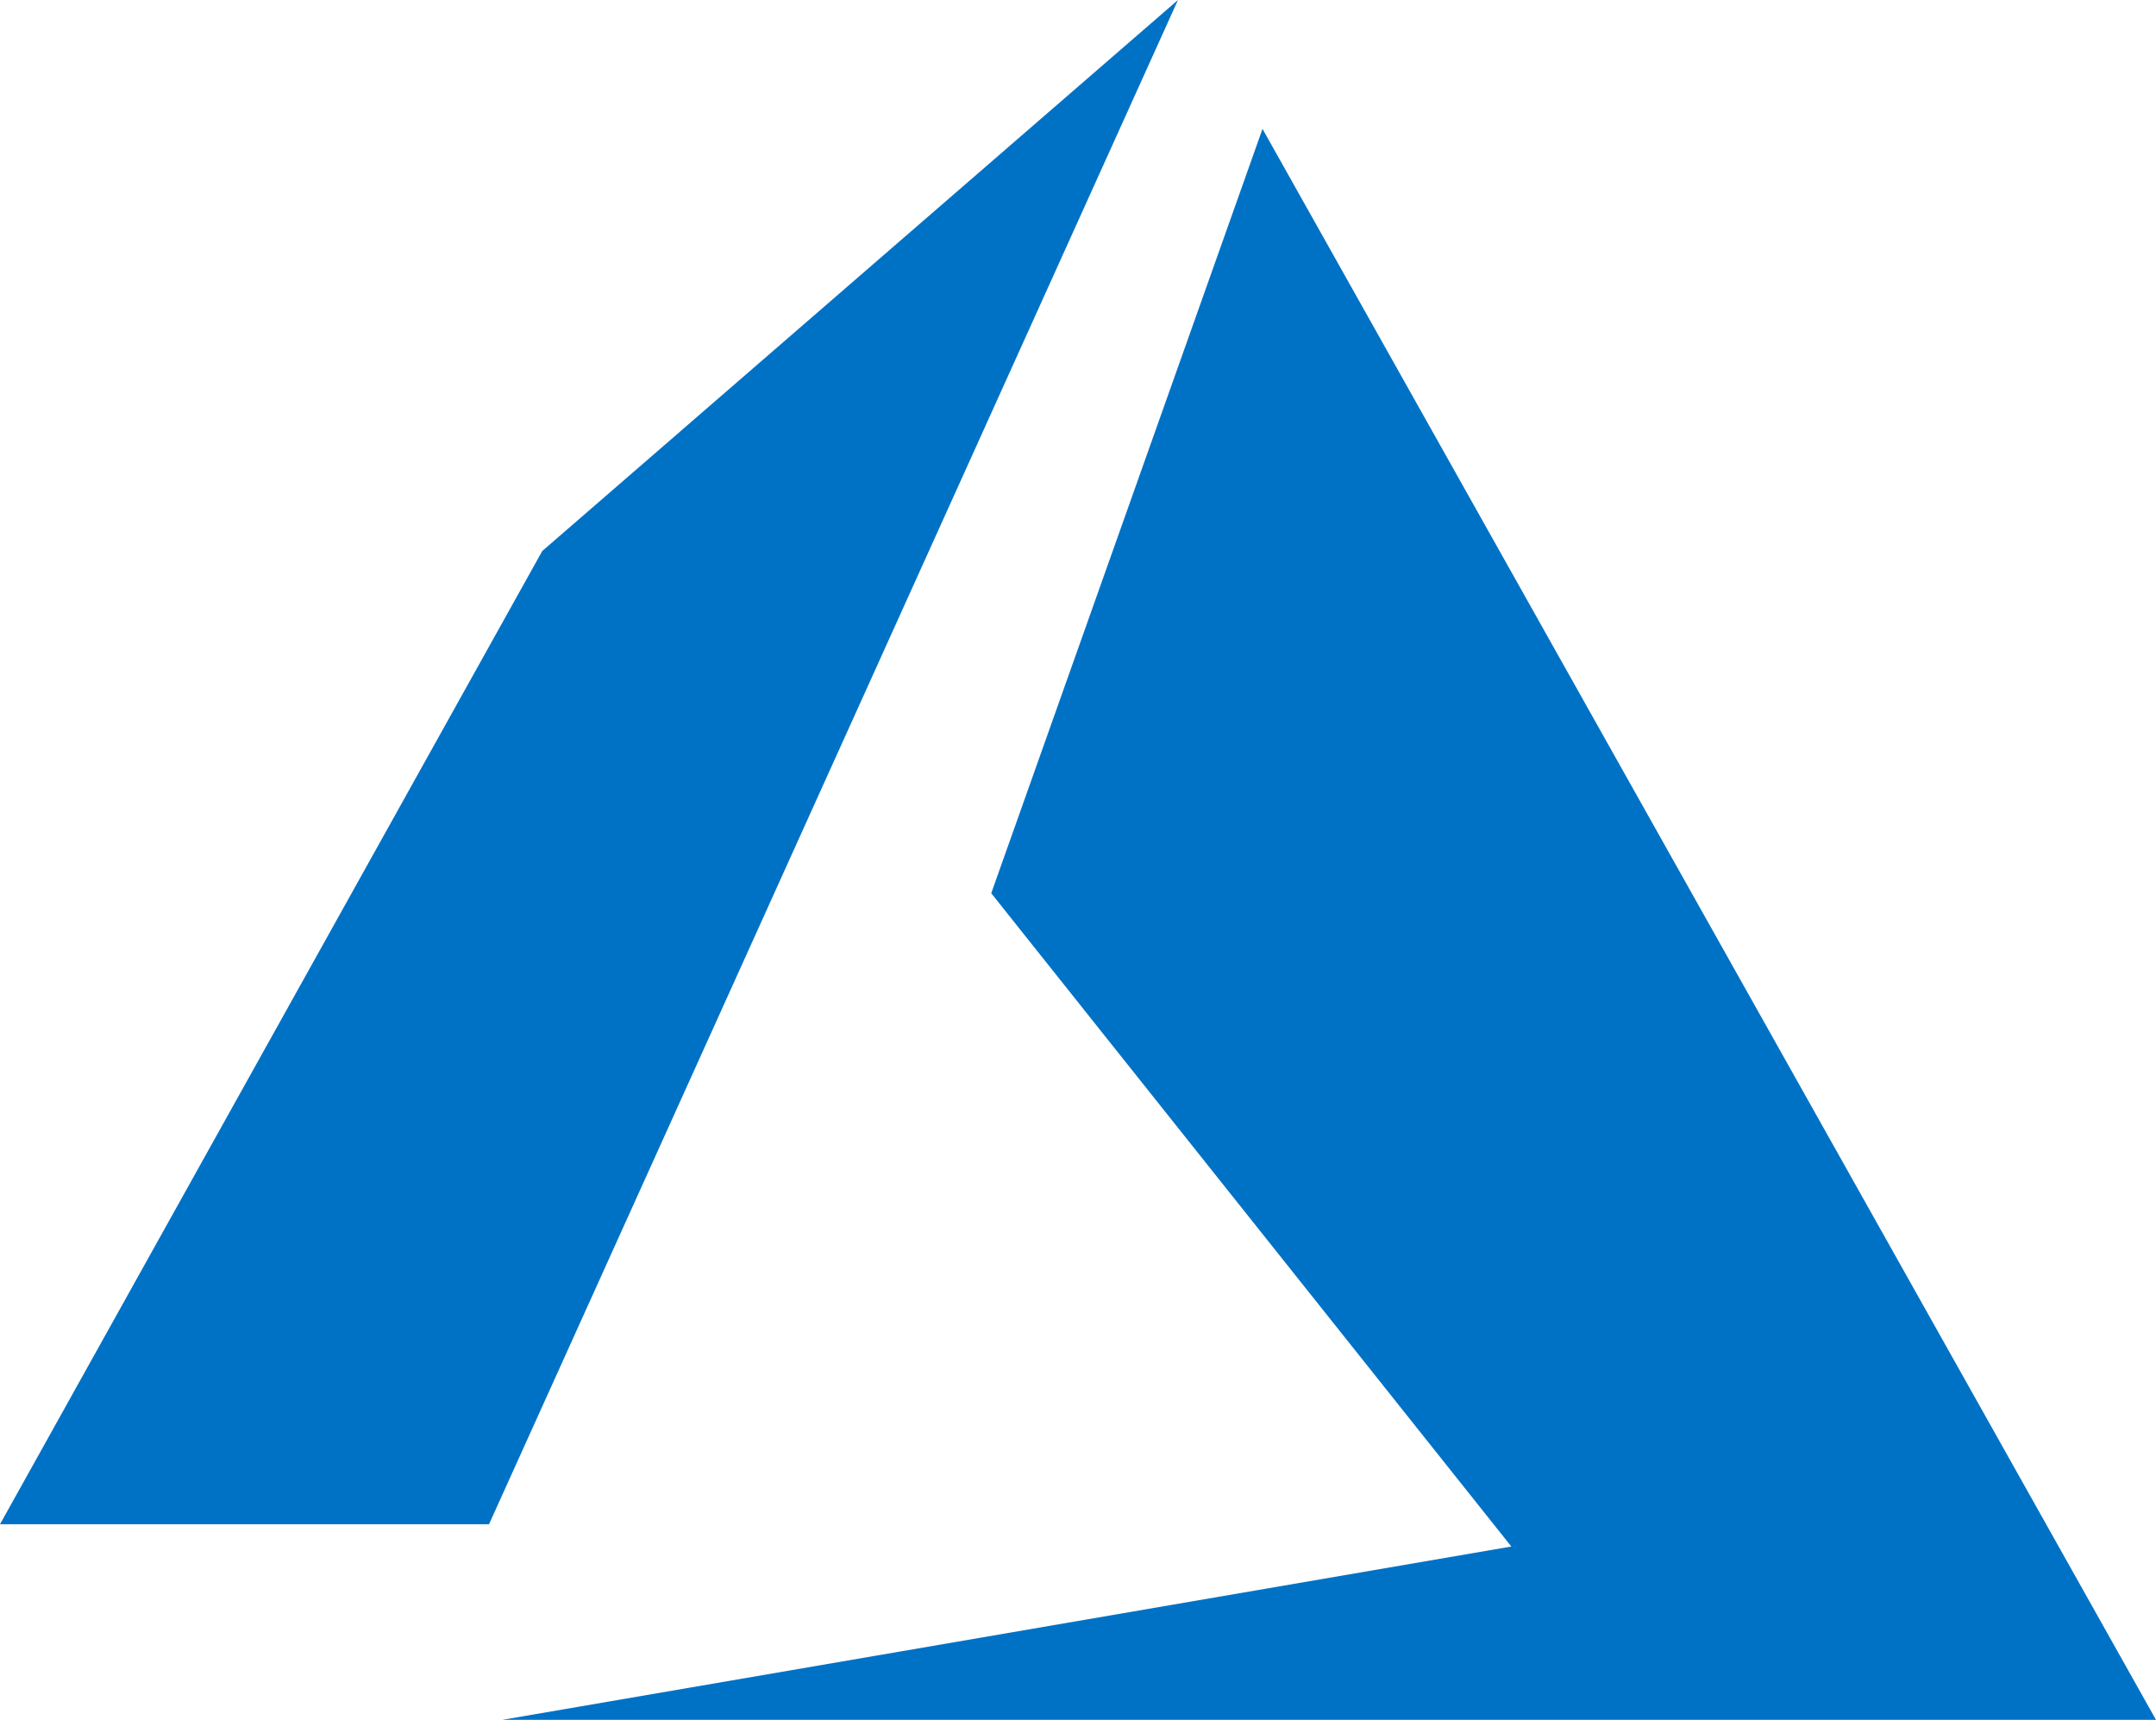
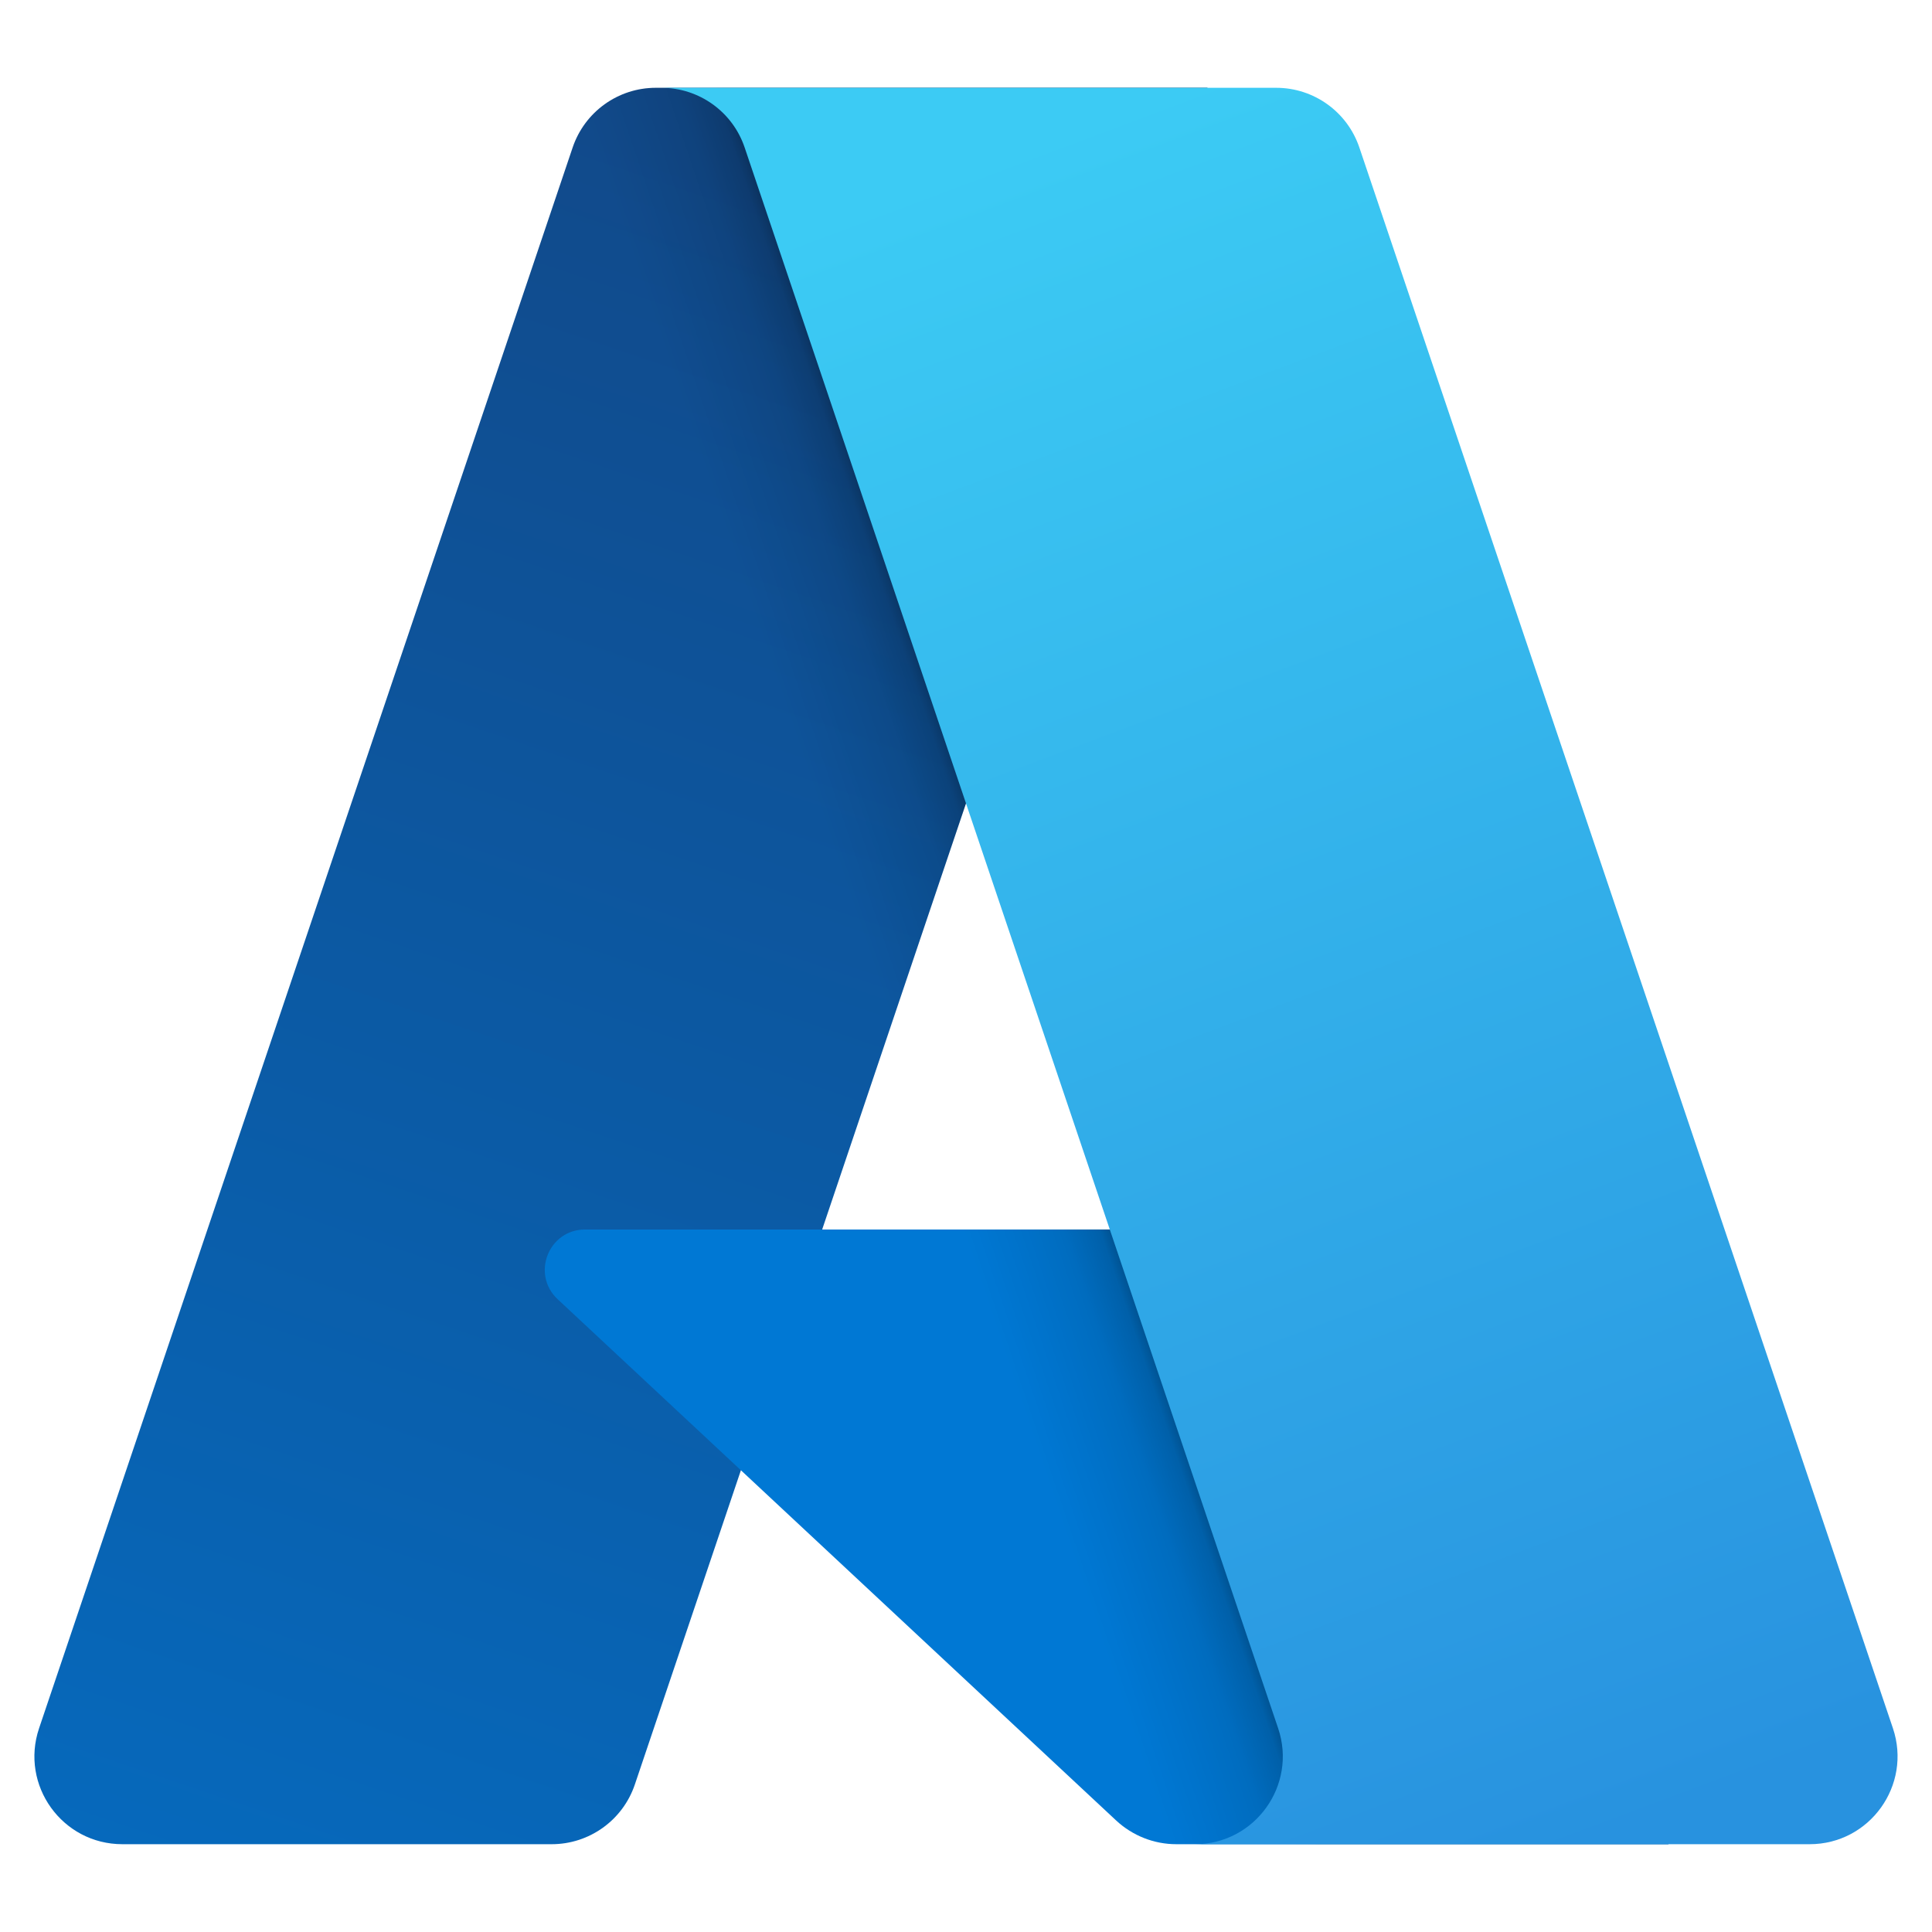
- <svg xmlns="http://www.w3.org/2000/svg" width="59.242" height="47.271" viewBox="0 0 59.242 47.271">
-   <path fill="#0072c6" d="M32.368,0,14.9,15.145,0,41.895H13.437Zm2.323,3.543L27.237,24.551,41.528,42.507,13.8,47.271H59.242Z" />
+ <svg xmlns="http://www.w3.org/2000/svg" width="18" height="18" viewBox="0 0 18 18" fill="none">
+   <path d="M5.335 1.375C5.447 1.042 5.759 0.818 6.11 0.818H11.25L5.915 16.625C5.803 16.958 5.491 17.182 5.14 17.182H1.14C0.58 17.182 0.185 16.633 0.364 16.102L5.335 1.375Z" fill="url(#paint0_linear_6102_134469)" />
+   <path d="M13.552 11.455H5.451C5.111 11.455 4.947 11.871 5.195 12.104L10.4 16.962C10.552 17.103 10.752 17.182 10.959 17.182H15.545L13.552 11.455Z" fill="#0078D4" />
+   <path d="M6.11 0.818C5.759 0.818 5.447 1.042 5.335 1.375L0.364 16.102C0.185 16.633 0.58 17.182 1.14 17.182H5.14C5.491 17.182 5.803 16.958 5.915 16.625L6.903 13.698L10.4 16.962C10.552 17.103 10.752 17.182 10.959 17.182H15.545L13.552 11.454H7.66L11.25 0.818H6.11Z" fill="url(#paint1_linear_6102_134469)" />
+   <path d="M12.665 1.375C12.553 1.042 12.241 0.818 11.89 0.818H6.136H6.163C6.514 0.818 6.826 1.042 6.938 1.375L11.908 16.102C12.087 16.632 11.693 17.182 11.133 17.182H11.045H16.86C17.42 17.182 17.814 16.632 17.636 16.102L12.665 1.375Z" fill="url(#paint2_linear_6102_134469)" />
+   <defs>
+     <linearGradient id="paint0_linear_6102_134469" x1="6.075" y1="1.385" x2="0.738" y2="17.151" gradientUnits="userSpaceOnUse">
+       <stop stop-color="#114A8B" />
+       <stop offset="1" stop-color="#0669BC" />
+     </linearGradient>
+     <linearGradient id="paint1_linear_6102_134469" x1="10.34" y1="11.456" x2="9.107" y2="11.873" gradientUnits="userSpaceOnUse">
+       <stop stop-opacity="0.3" />
+       <stop offset="0.071" stop-opacity="0.2" />
+       <stop offset="0.321" stop-opacity="0.1" />
+       <stop offset="0.623" stop-opacity="0.05" />
+       <stop offset="1" stop-opacity="0" />
+     </linearGradient>
+     <linearGradient id="paint2_linear_6102_134469" x1="9.459" y1="1.385" x2="15.317" y2="16.993" gradientUnits="userSpaceOnUse">
+       <stop stop-color="#3CCBF4" />
+       <stop offset="1" stop-color="#2892DF" />
+     </linearGradient>
+   </defs>
</svg>
